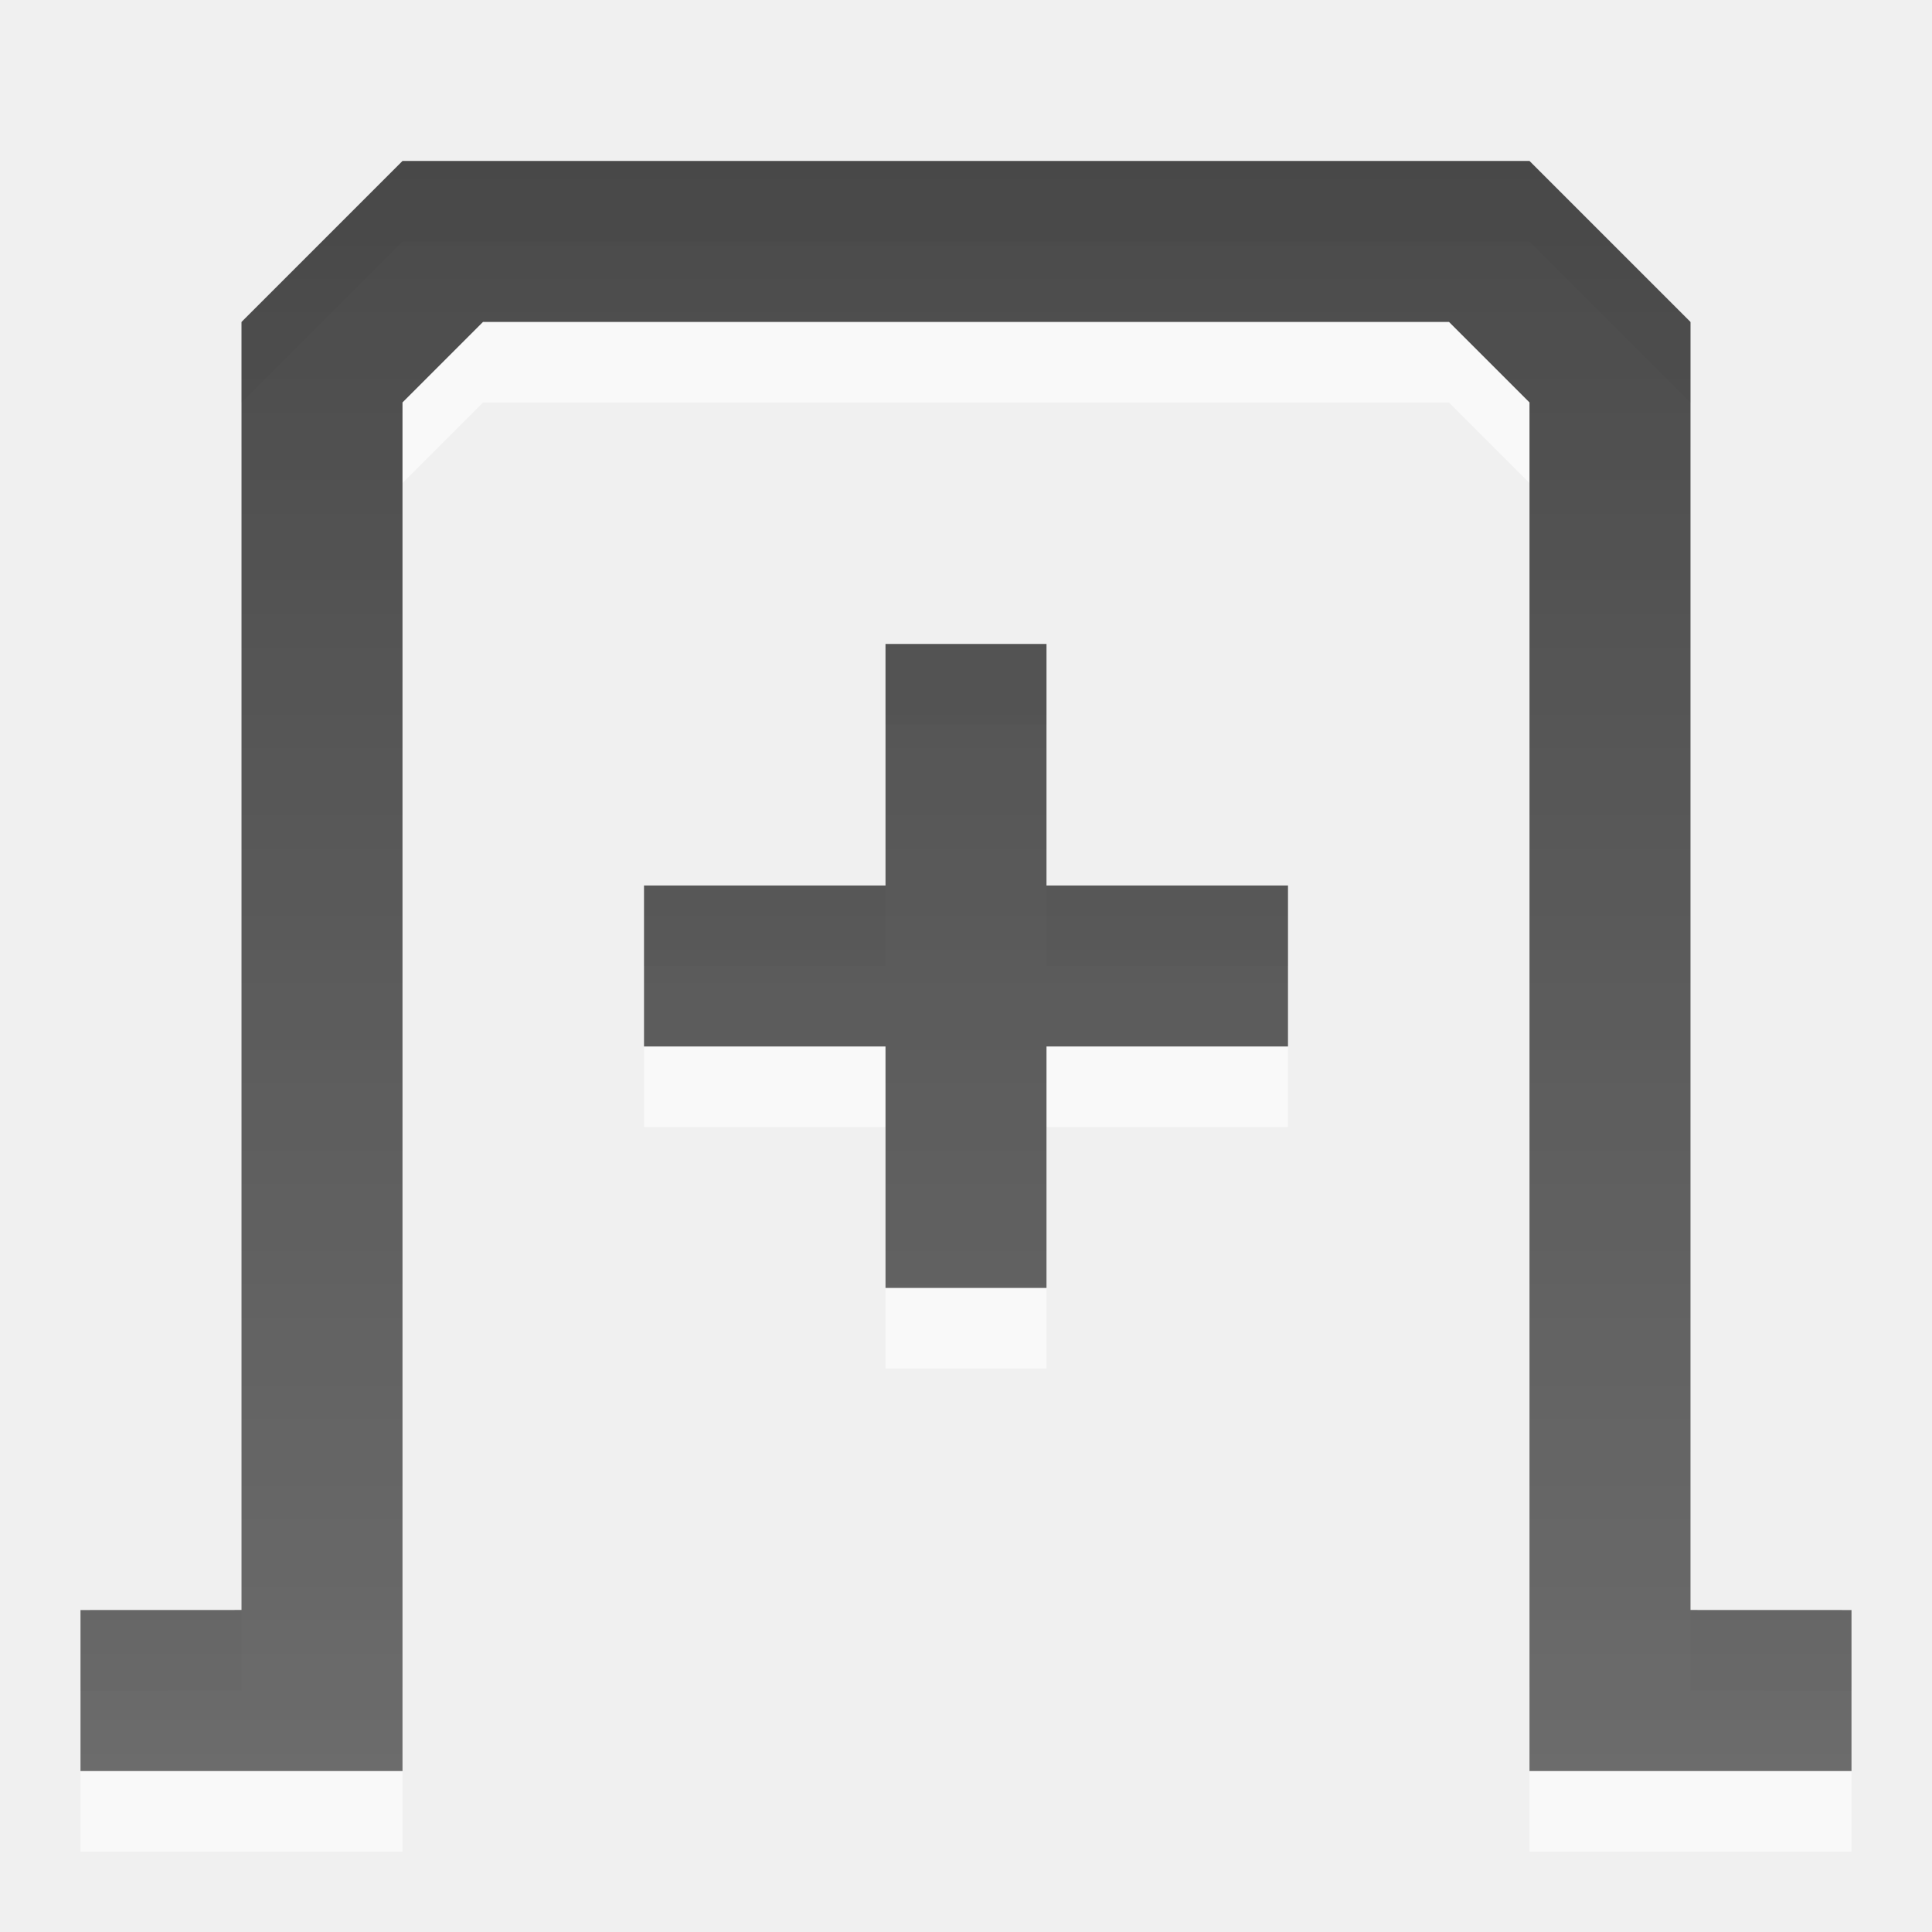
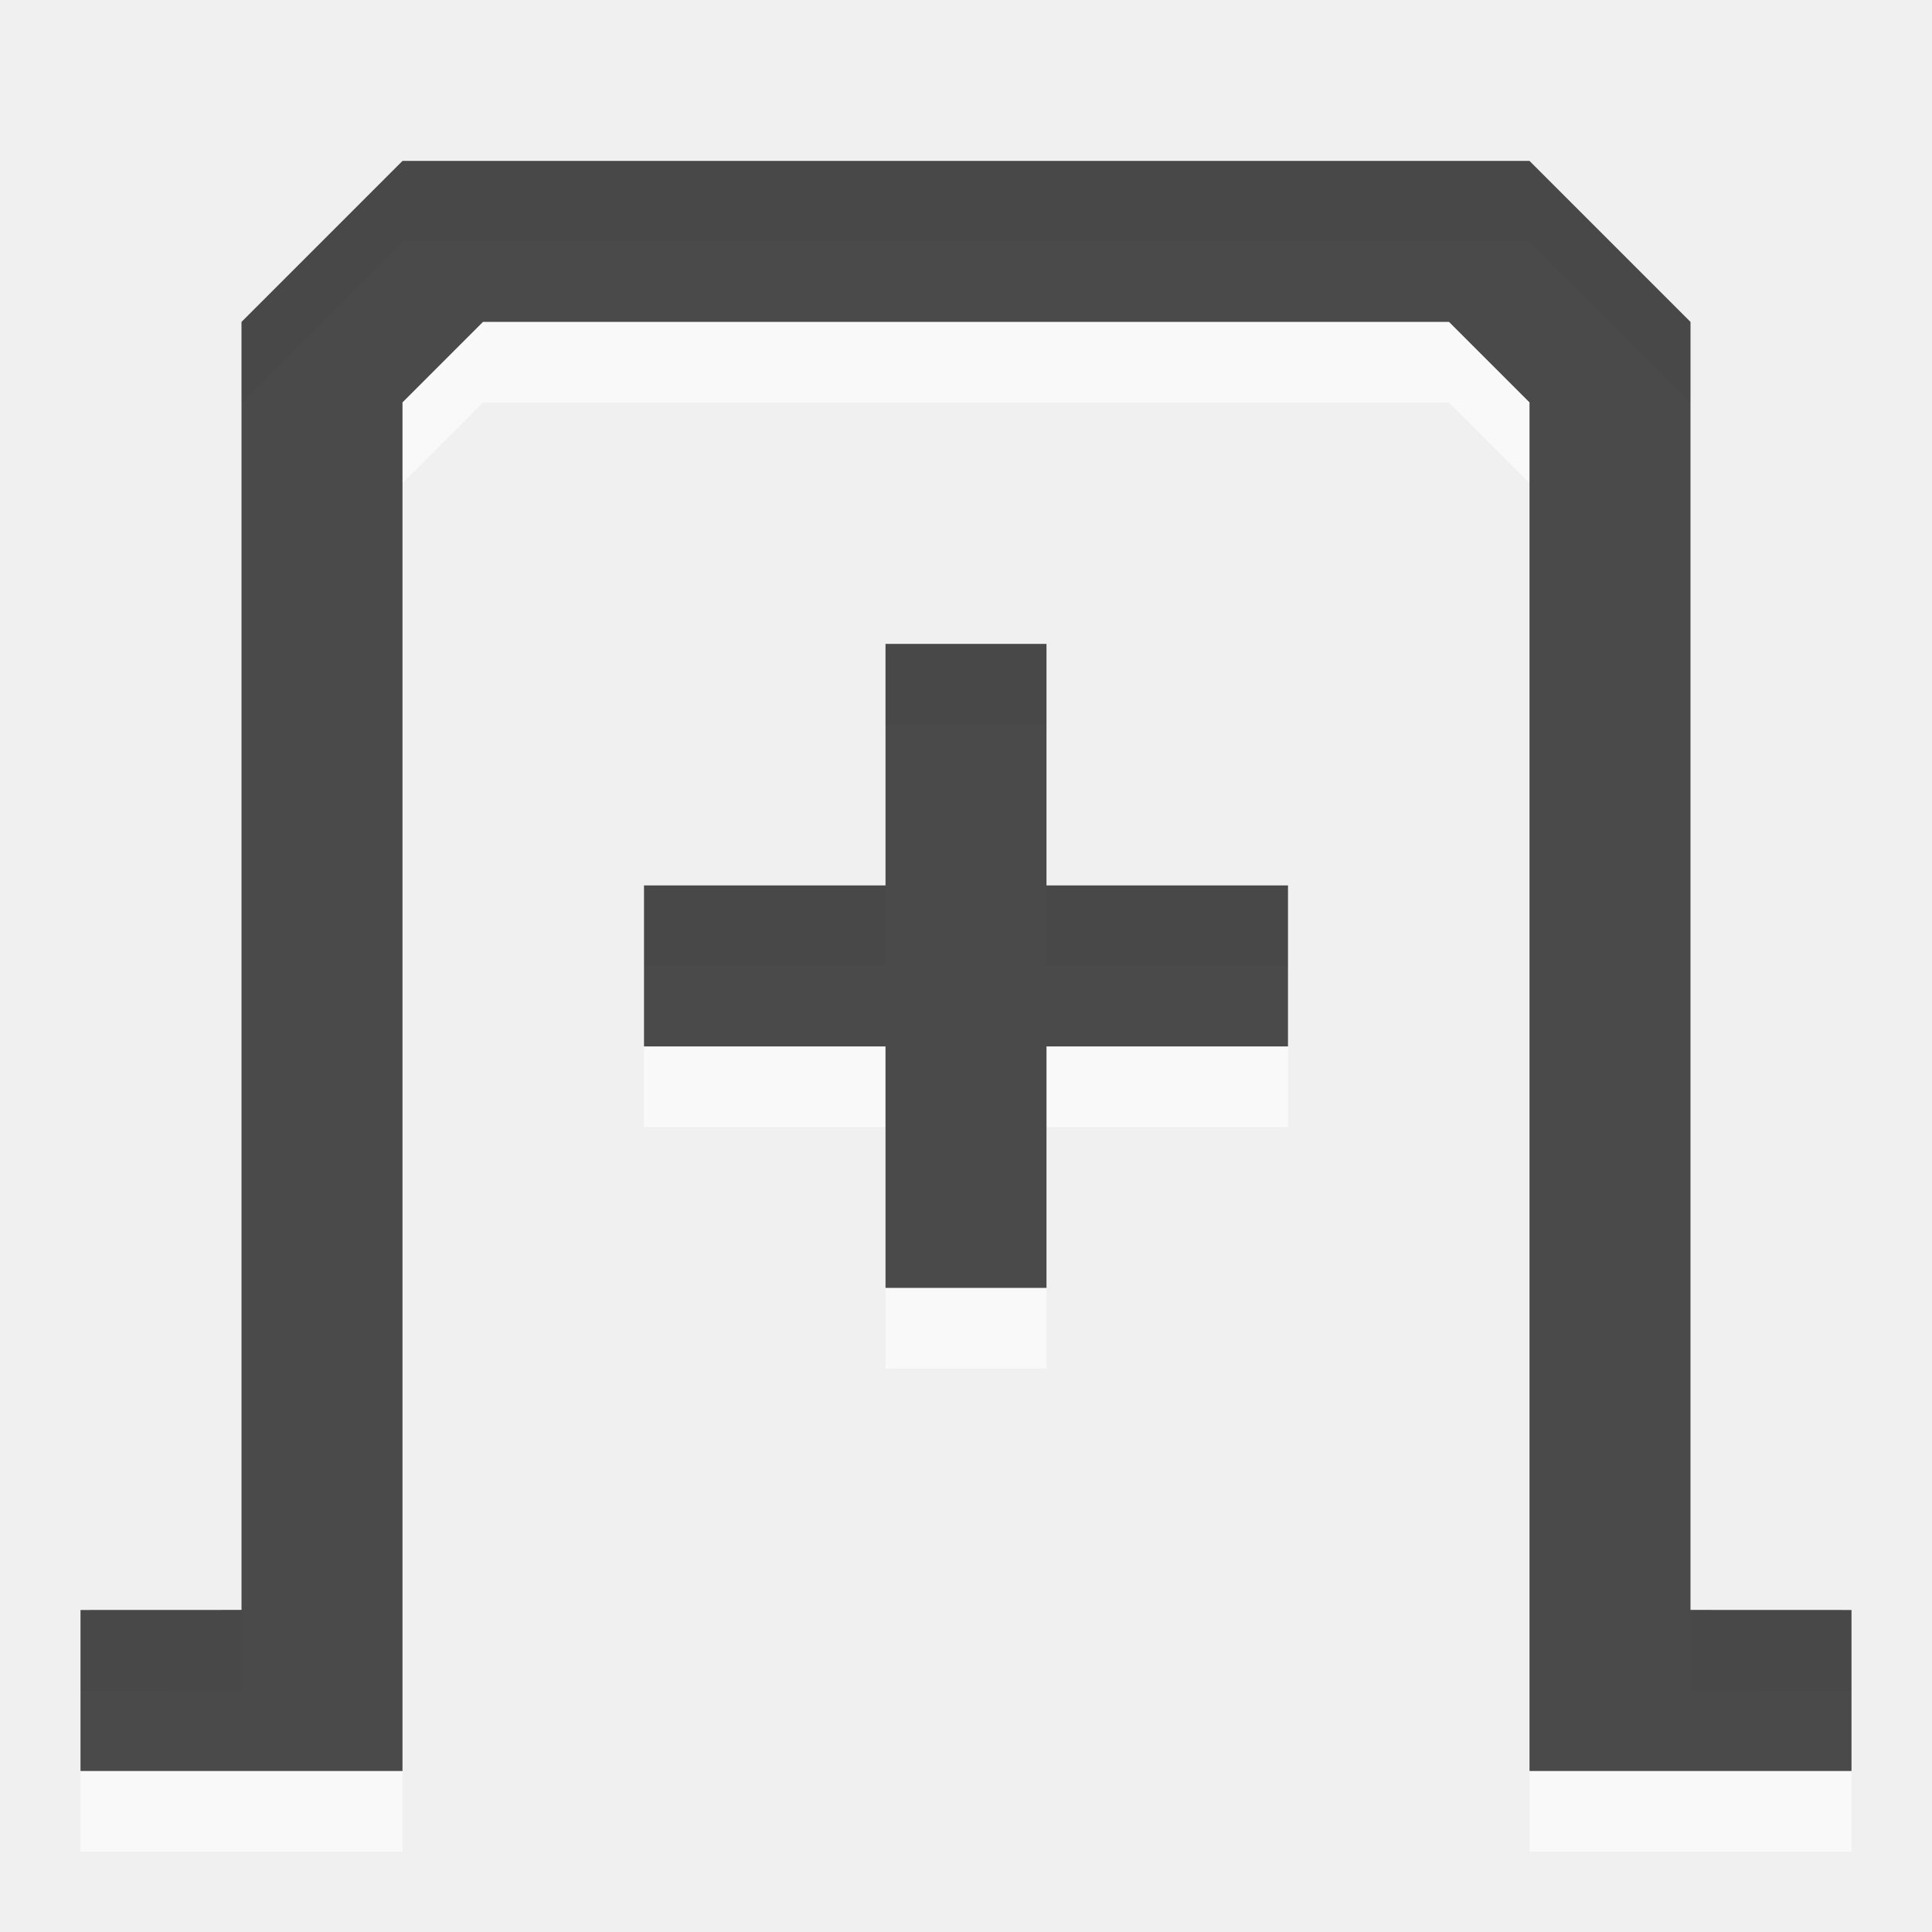
- <svg xmlns="http://www.w3.org/2000/svg" xmlns:xlink="http://www.w3.org/1999/xlink" width="24" height="24" id="svg6662" version="1.1">
+ <svg xmlns="http://www.w3.org/2000/svg" width="24" height="24" id="svg6662" version="1.1">
  <defs id="defs6664">
    <linearGradient y2="11.024" y1="3.007" x2="0" id="linearGradient1022-8-8-3-0-2-99-2" gradientUnits="userSpaceOnUse">
      <stop id="stop3001-0-9-4-1-0-6" offset="0" />
      <stop id="stop3003-5-6-6-1-3-3" stop-color="#363636" offset="1" />
    </linearGradient>
-     <linearGradient y2="-281.842" x2="124.093" y1="-296.746" x1="124.093" gradientTransform="matrix(1.679991,0,0,1.509722,71.02496,465.099)" gradientUnits="userSpaceOnUse" id="linearGradient7012" xlink:href="#linearGradient1022-8-8-3-0-2-99-2" />
  </defs>
  <g id="capa1" transform="translate(0,-1028.362)">
-     <g id="tab-new" transform="translate(-265,705)">
-       <rect style="opacity:0.6;color:#000000;fill:none;stroke:none;stroke-width:1;marker:none;visibility:visible;display:inline;overflow:visible;enable-background:accumulate" id="rect3373" width="24" height="24" x="265" y="323.362" />
-       <path style="opacity:0.6;color:#000000;fill:#ffffff;fill-opacity:1;fill-rule:nonzero;stroke:none;stroke-width:1;marker:none;visibility:visible;display:inline;overflow:visible;enable-background:accumulate" d="m 270,326.363 -2,2 0,16 -2,7.3e-4 0,2 4,0 0,-17.001 1,-1 12,0 1,1 0,17.001 4,0 0,-2 -2,-7.3e-4 0,-16 -2,-2 z m 6,6 0,3 -3,0 0,2 3,0 0,3 2,0 0,-3 3,0 0,-2 -3,0 0,-3 z" id="path6179" />
-       <path id="path3527" transform="translate(0,308.2677)" d="m 270,17.094 -2,2 0,16 -2,7.32e-4 0,2 4,0 0,-17.001 1,-1 12,0 1,1 0,17.001 4,0 0,-2 -2,-7.32e-4 0,-16 -2,-2 z m 6,6 0,3 -3,0 0,2 3,0 0,3 2,0 0,-3 3,0 0,-2 -3,0 0,-3 z" style="opacity:0.7;color:#000000;fill:url(#linearGradient7012);fill-opacity:1;fill-rule:nonzero;stroke:none;stroke-width:1;marker:none;visibility:visible;display:inline;overflow:visible;enable-background:accumulate" />
-     </g>
+     <rect y="1028.362" x="0" height="24" width="24" id="rect3373" style="opacity:0.6;color:#000000;fill:none;stroke:none;stroke-width:1;marker:none;visibility:visible;display:inline;overflow:visible;enable-background:accumulate" />
+     <path id="path6179" d="m 5,1031.363 -2,2 0,16 -2,8e-4 0,2 4,0 0,-17.001 1,-1 12,0 1,1 0,17.001 4,0 0,-2 -2,-8e-4 0,-16 -2,-2 z m 6,6 0,3 -3,0 0,2 3,0 0,3 2,0 0,-3 3,0 0,-2 -3,0 0,-3 z" style="opacity:0.6;color:#000000;fill:#ffffff;fill-opacity:1;fill-rule:nonzero;stroke:none;stroke-width:1;marker:none;visibility:visible;display:inline;overflow:visible;enable-background:accumulate" />
+     <path style="opacity:0.7;color:#000000;fill:#000000;fill-opacity:1;fill-rule:nonzero;stroke:none;stroke-width:1;marker:none;visibility:visible;display:inline;overflow:visible;enable-background:accumulate;stroke-opacity:1" d="m 5,1030.361 -2,2 0,16 -2,8e-4 0,2 4,0 0,-17.001 1,-1 12,0 1,1 0,17.001 4,0 0,-2 -2,-8e-4 0,-16 -2,-2 z m 6,6 0,3 -3,0 0,2 3,0 0,3 2,0 0,-3 3,0 0,-2 -3,0 0,-3 z" id="path3527" />
  </g>
</svg>
